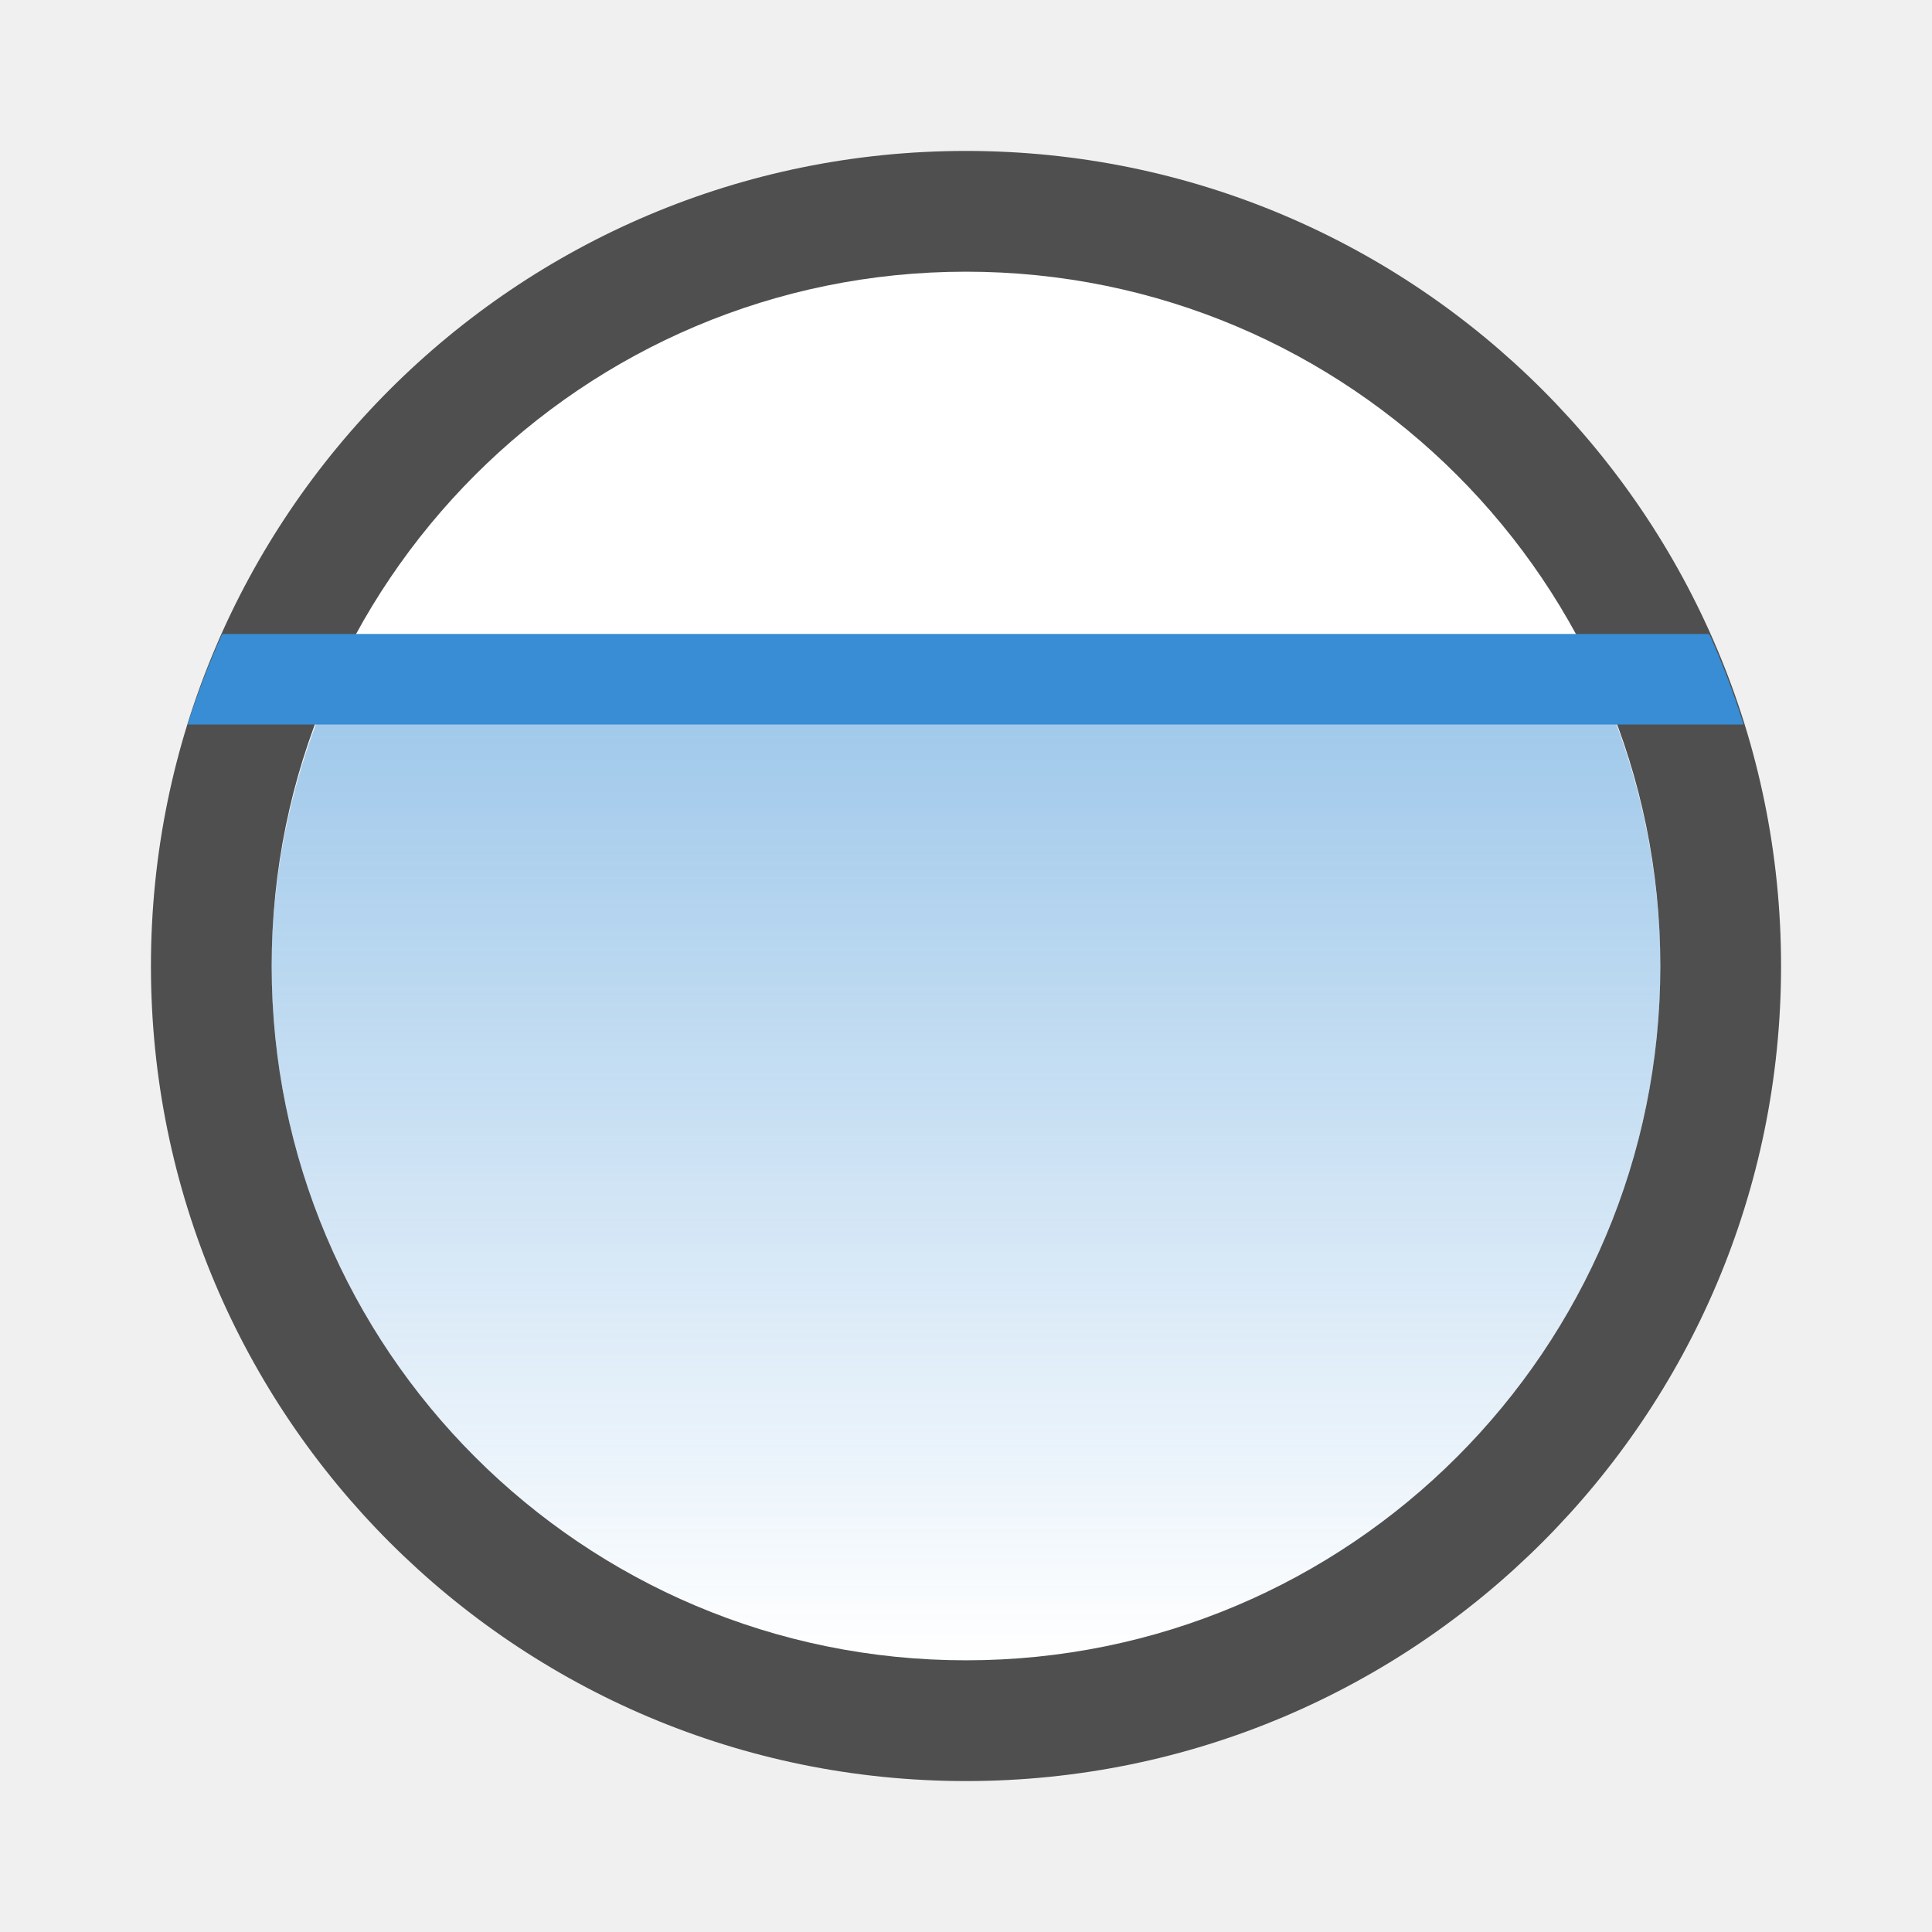
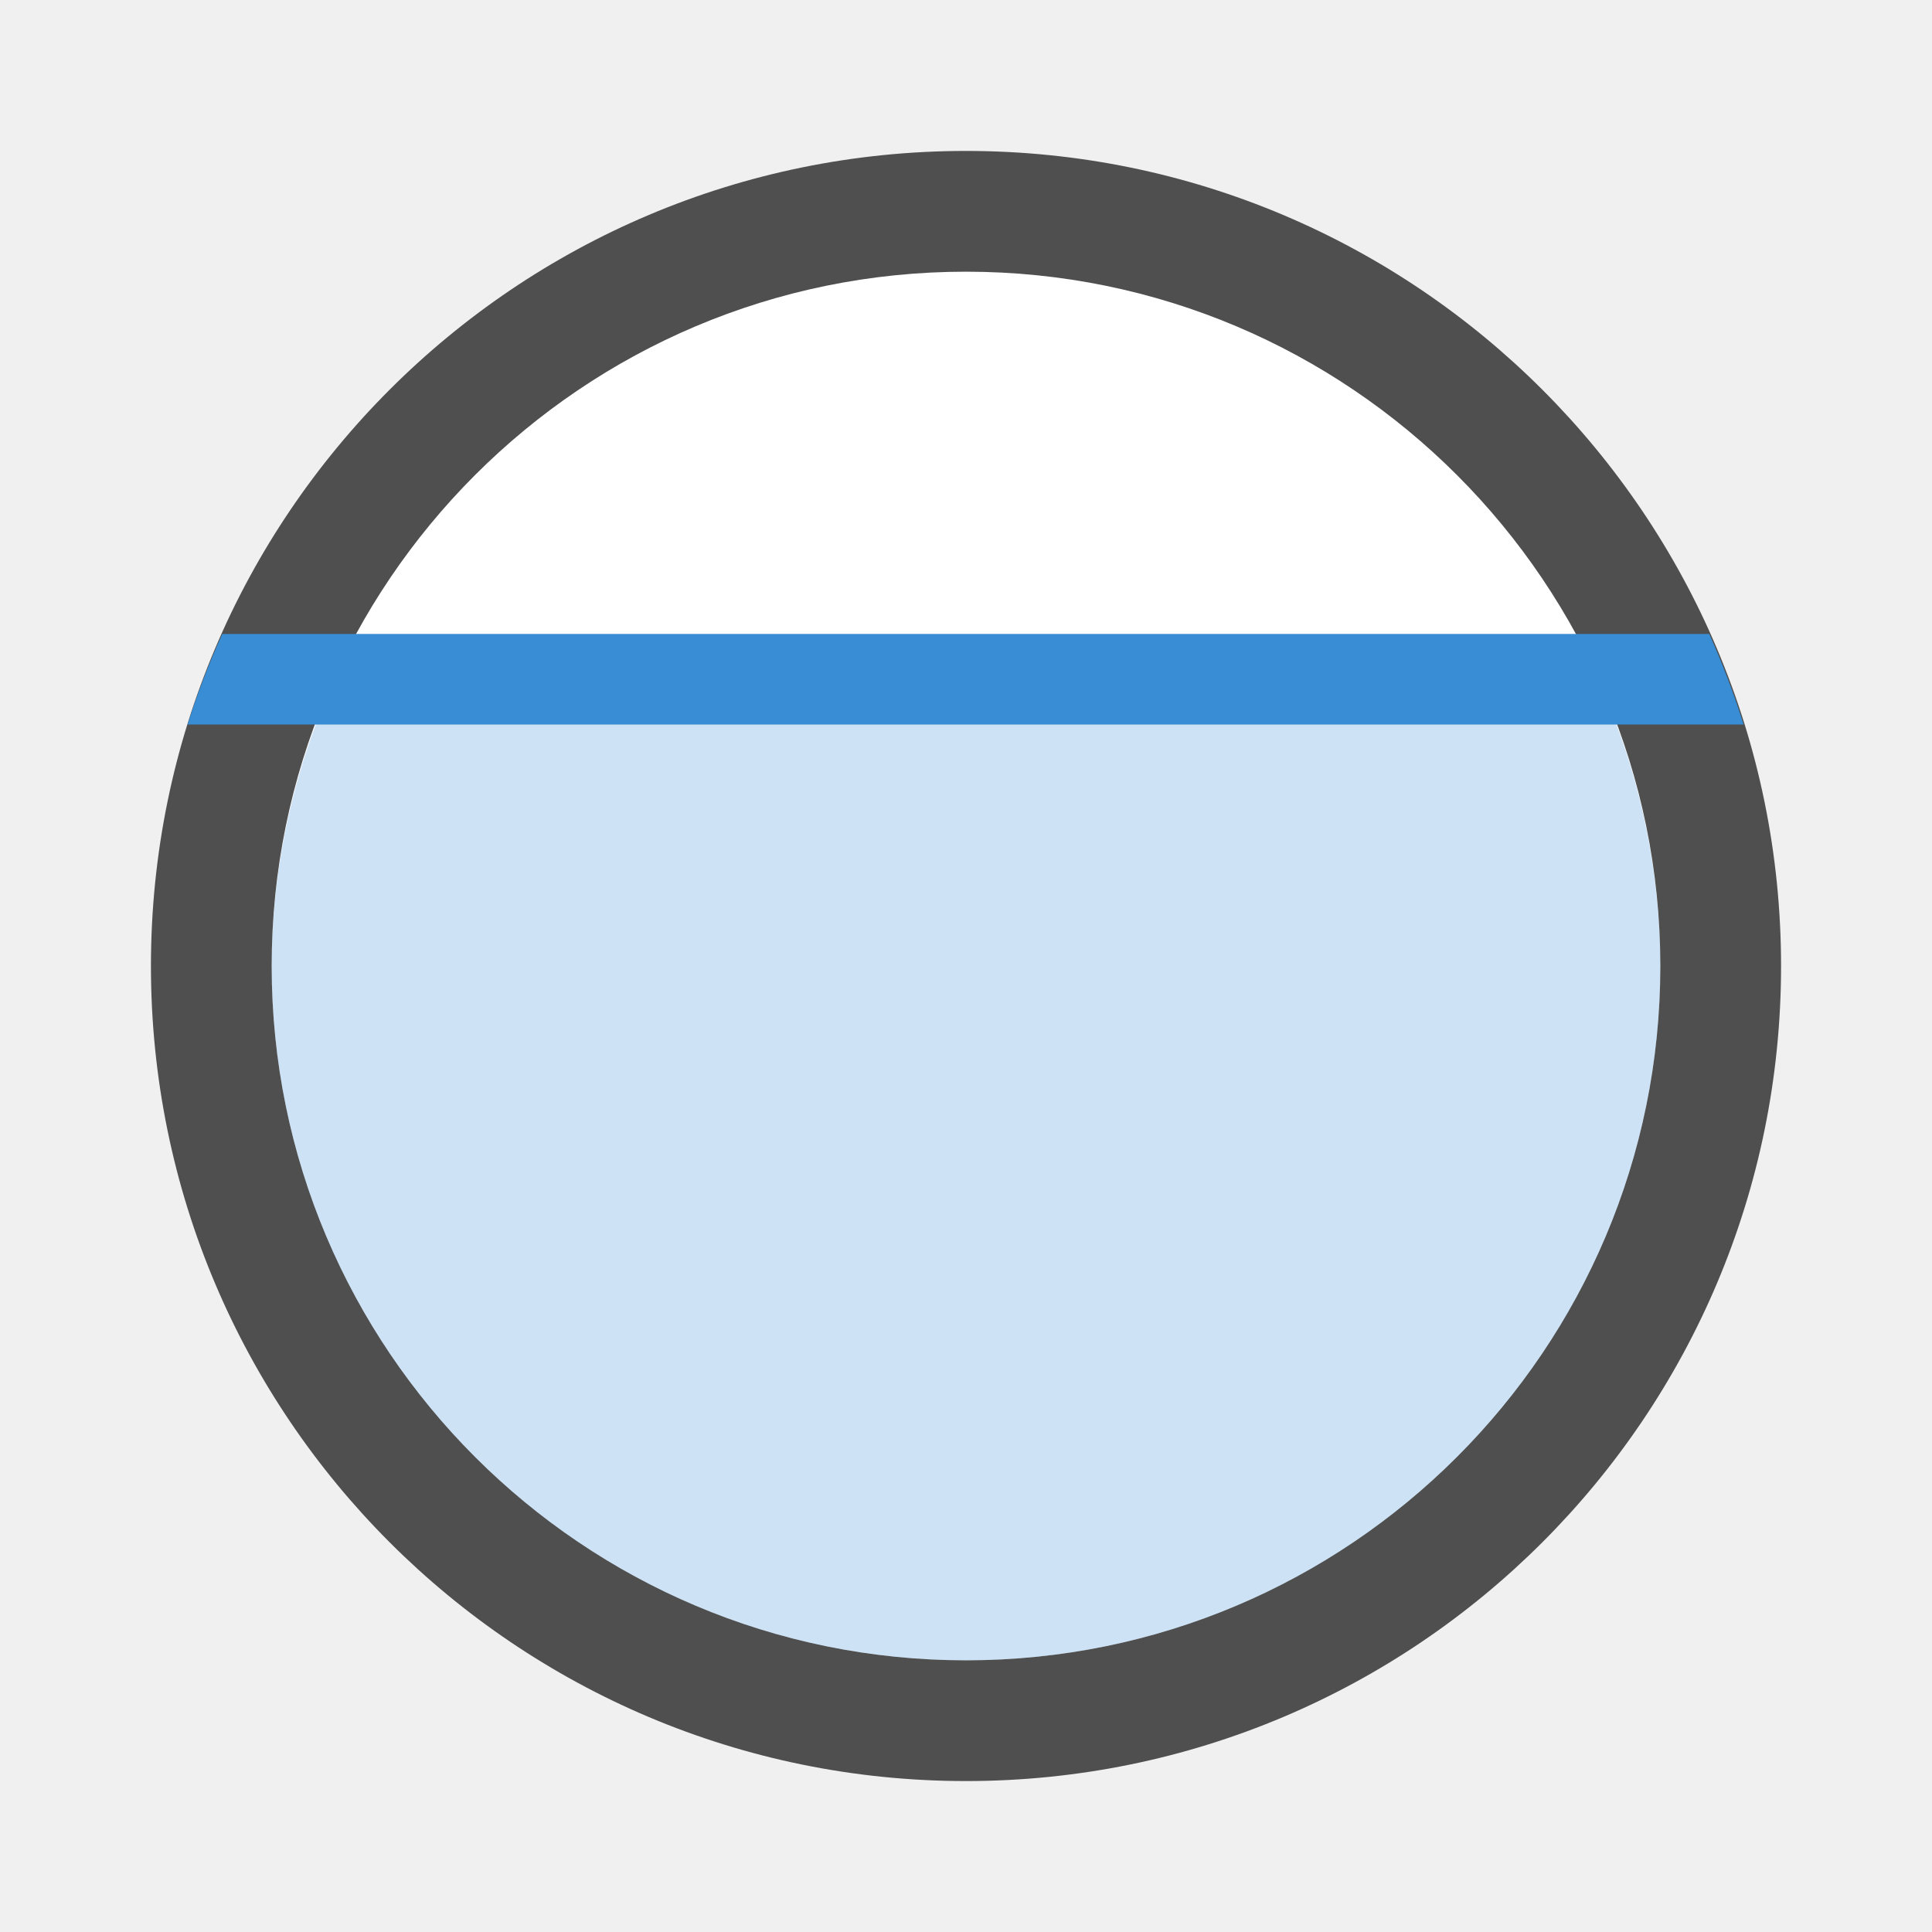
<svg xmlns="http://www.w3.org/2000/svg" width="64" height="64" version="1">
-   <defs>
-     <linearGradient id="d" x1="-55" x2="-22" y1="-32" y2="-32" gradientTransform="matrix(0 1 -1.7778 0 -24.889 77)" gradientUnits="userSpaceOnUse">
-       <stop stop-color="#388dd4" offset="0" />
-       <stop stop-color="#388dd4" stop-opacity="0" offset="1" />
-     </linearGradient>
-   </defs>
  <circle cx="32" cy="32" r="27" fill="#4f4f4f" stroke-width="3.78" style="paint-order:stroke fill markers" />
  <circle cx="32" cy="32" r="23" fill="#fff" stroke-width="3.22" style="paint-order:stroke fill markers" />
-   <path d="m11.32 22a23 23 0 0 0-2.32 10 23 23 0 0 0 23 23 23 23 0 0 0 23-23 23 23 0 0 0-2.309-10h-41.371z" fill="url(#d)" opacity=".5" stroke-width="1.333" />
+   <path d="m11.32 22a23 23 0 0 0-2.32 10 23 23 0 0 0 23 23 23 23 0 0 0 23-23 23 23 0 0 0-2.309-10h-41.371z" fill="#388dd4" opacity=".25" stroke-width="1.333" />
  <path d="m7.365 21a27 27 0 0 0-1.152 3h51.545a27 27 0 0 0-1.137-3h-49.256z" fill="#388dd4" />
</svg>
